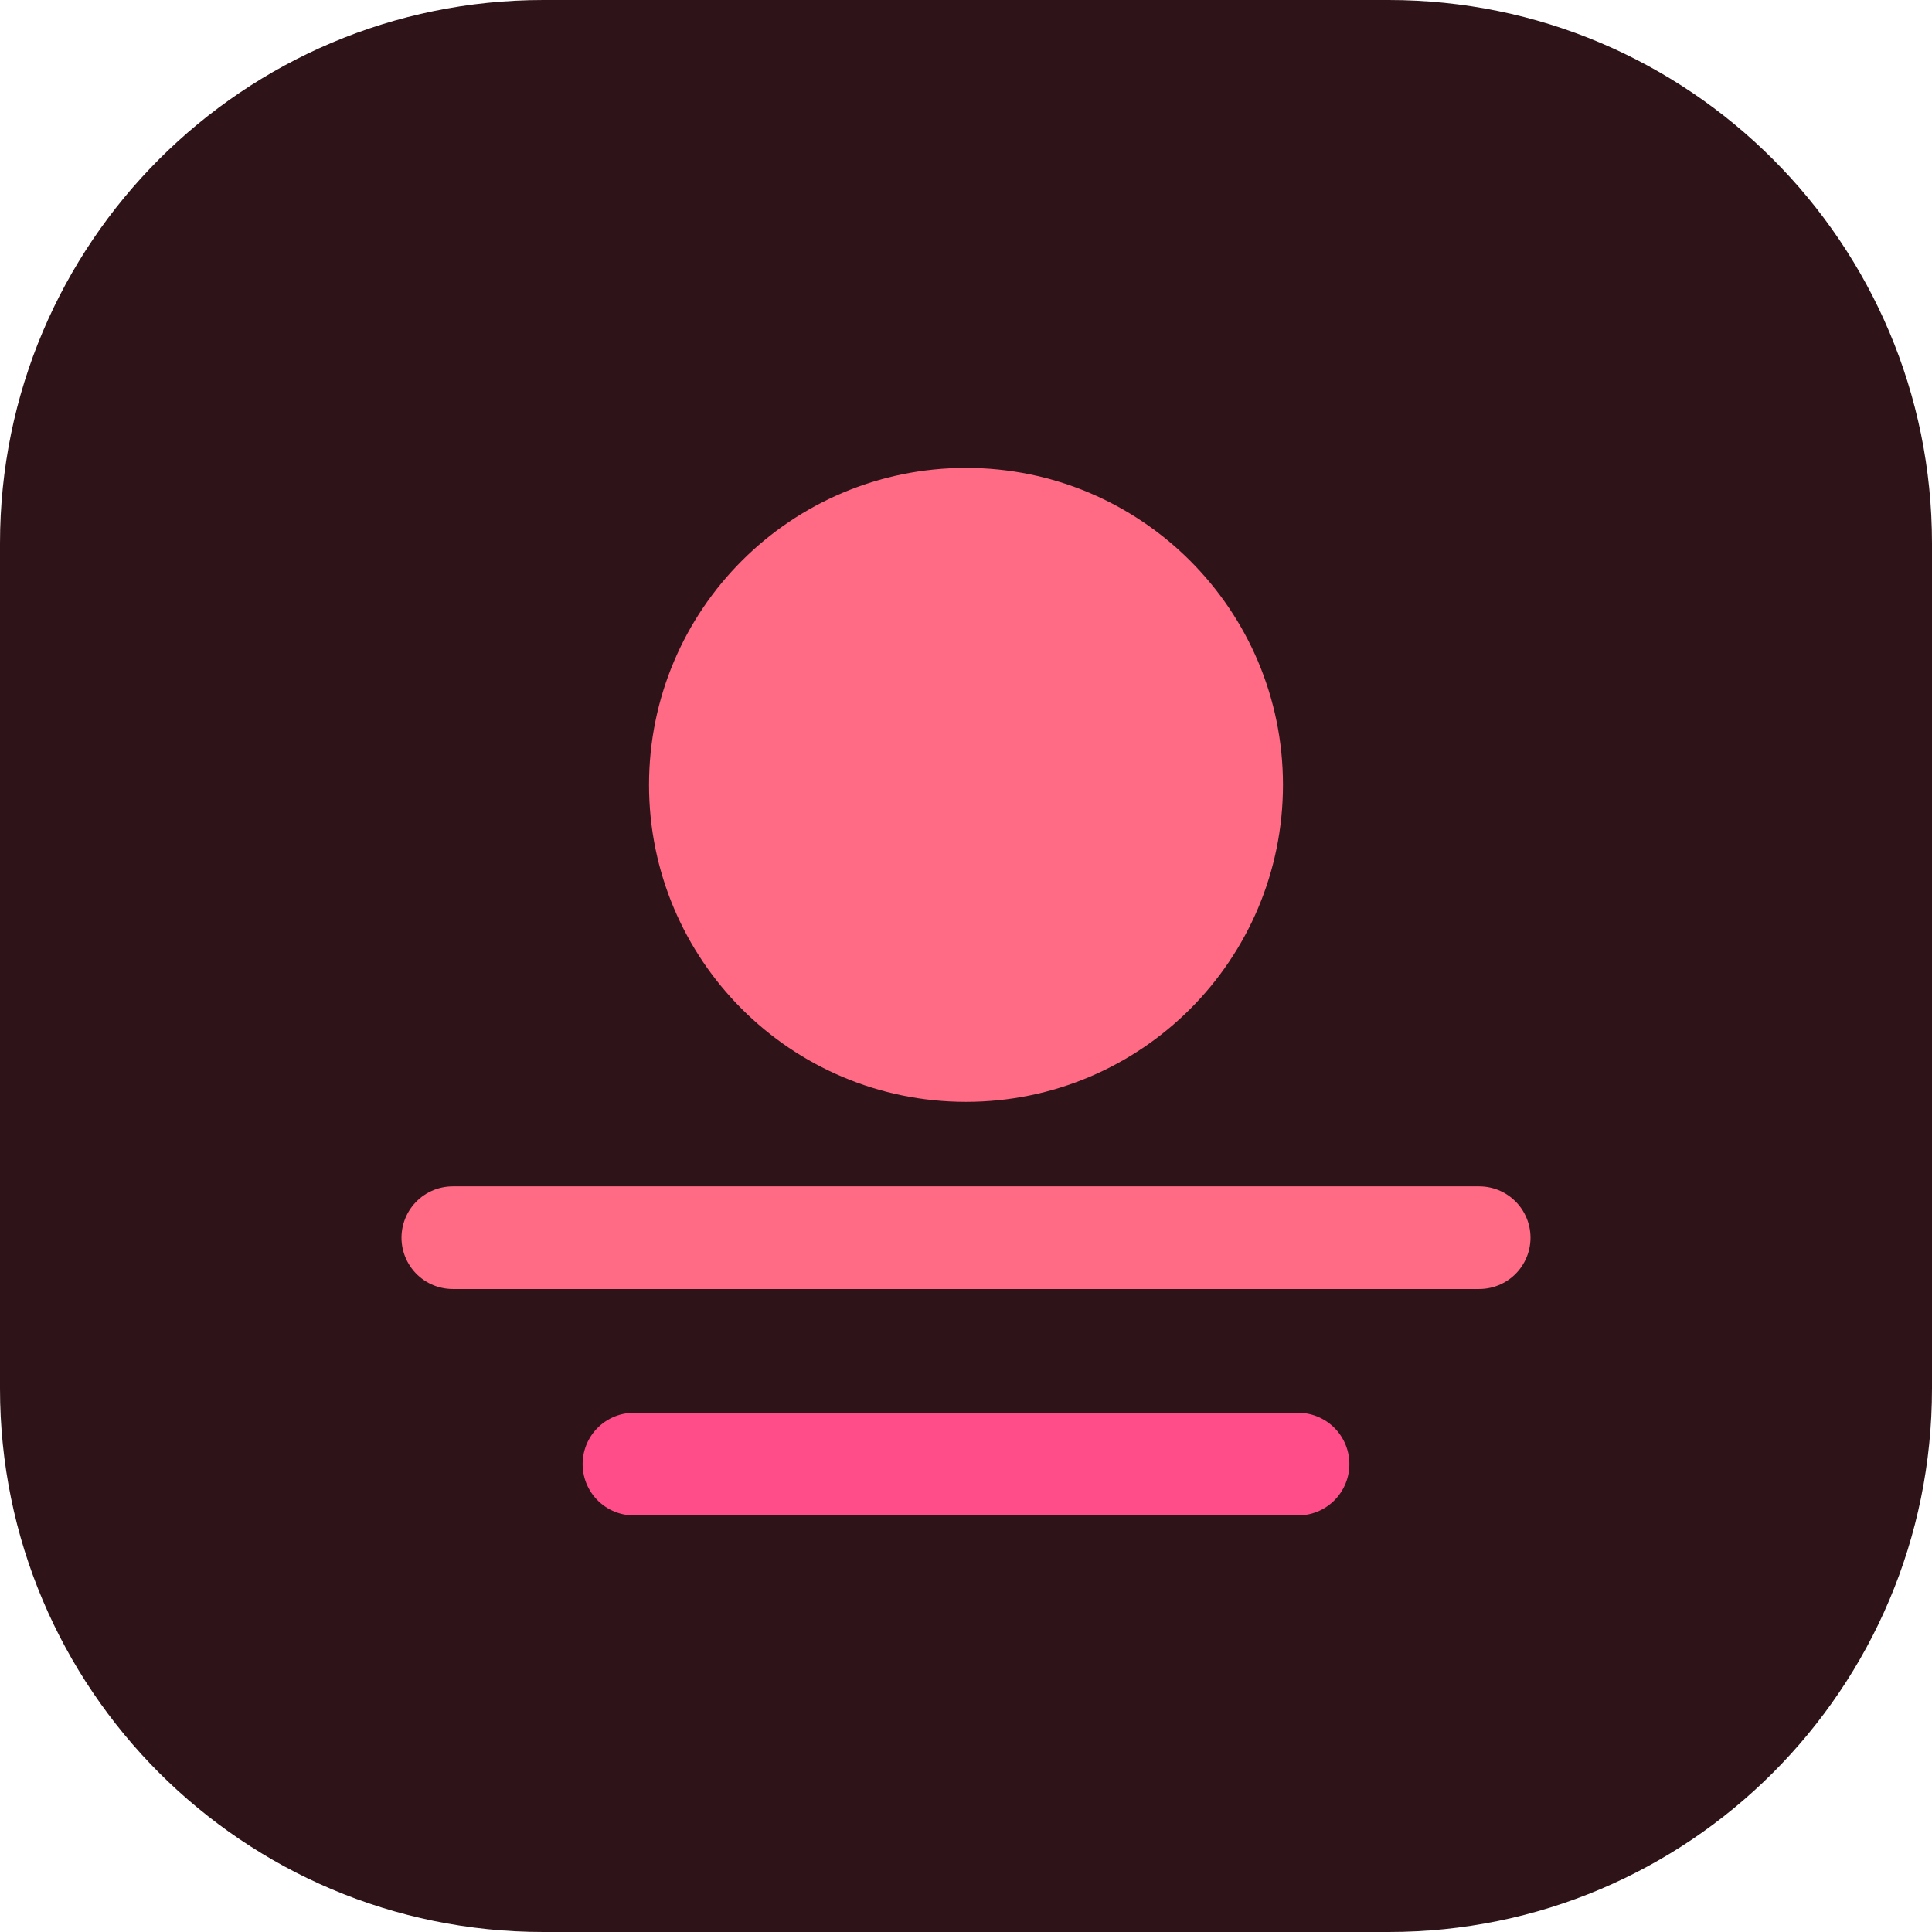
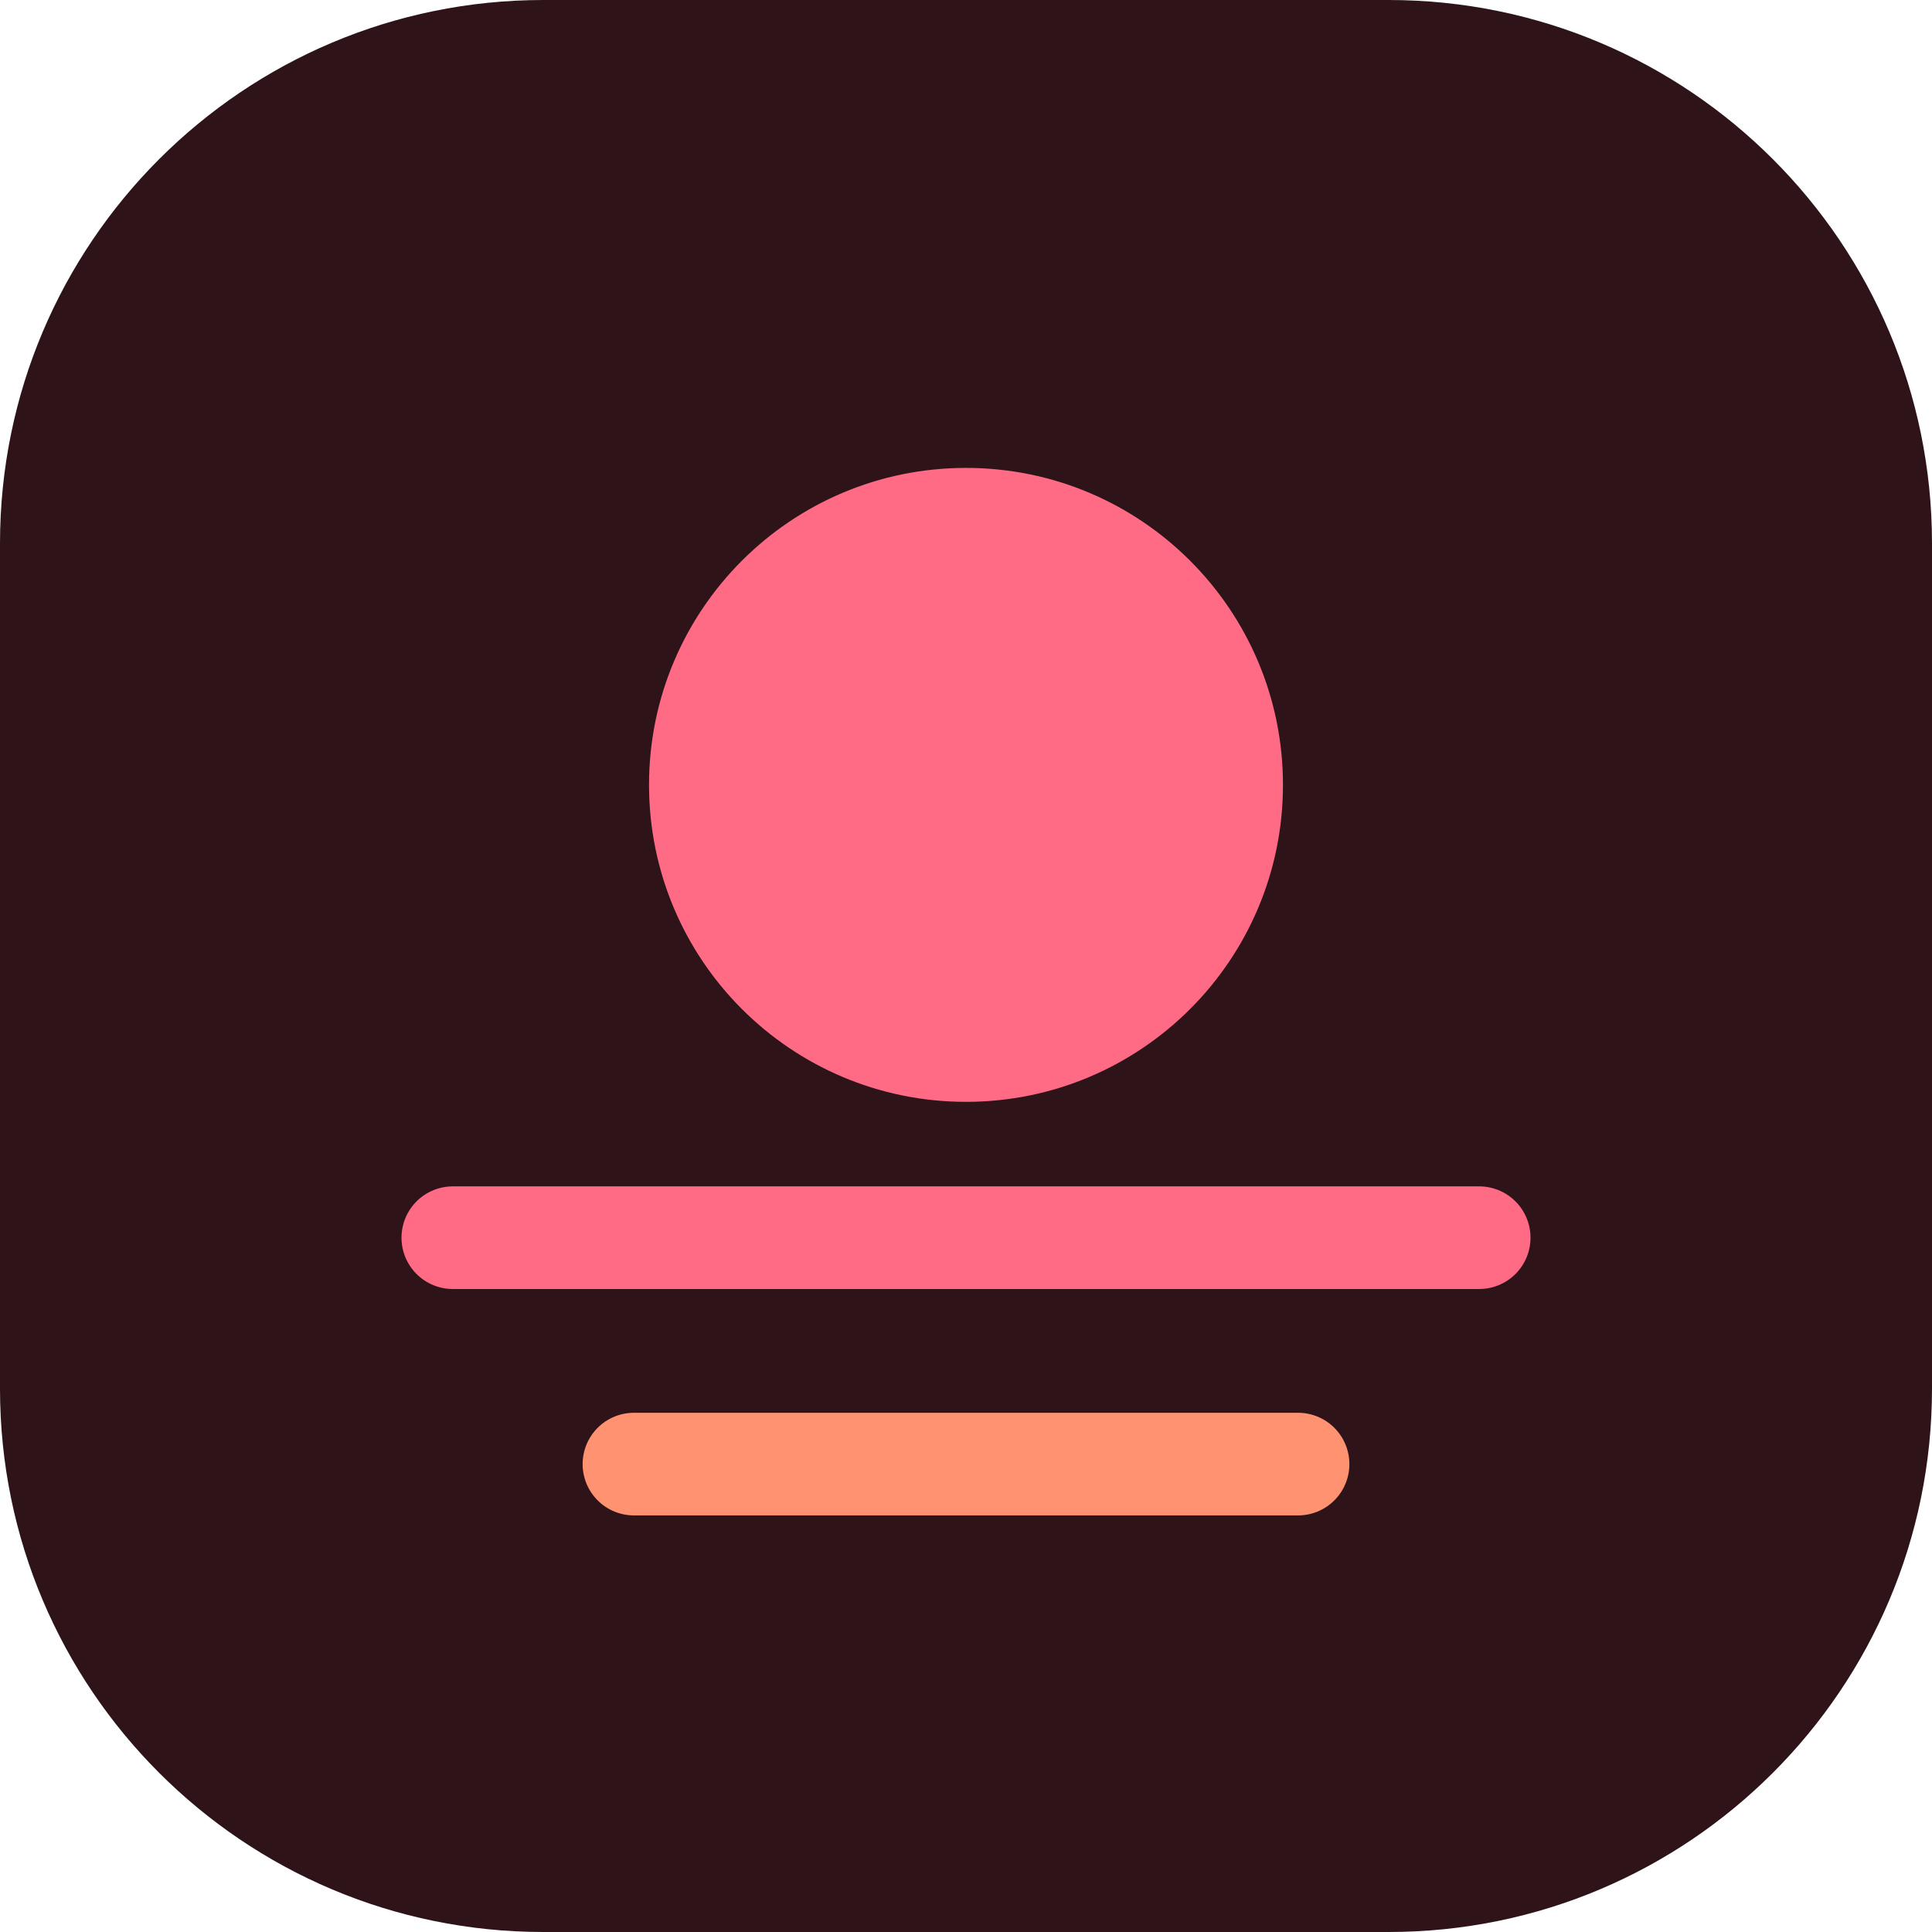
<svg xmlns="http://www.w3.org/2000/svg" viewBox="0 0 64 64" fill="none" role="img" aria-label="Sereno">
  <rect width="64" height="64" rx="18" fill="#2e1419" />
  <circle cx="32" cy="26" r="10.5" fill="#ff6b85" />
  <path d="M15 41h34" stroke="#ff6b85" stroke-width="3.4" stroke-linecap="round" />
-   <path d="M21 48.5h22" stroke="#ff4d8a" stroke-width="3.4" stroke-linecap="round" />
+   <path d="M21 48.5h22" stroke="#ff9270" stroke-width="3.4" stroke-linecap="round" />
</svg>
